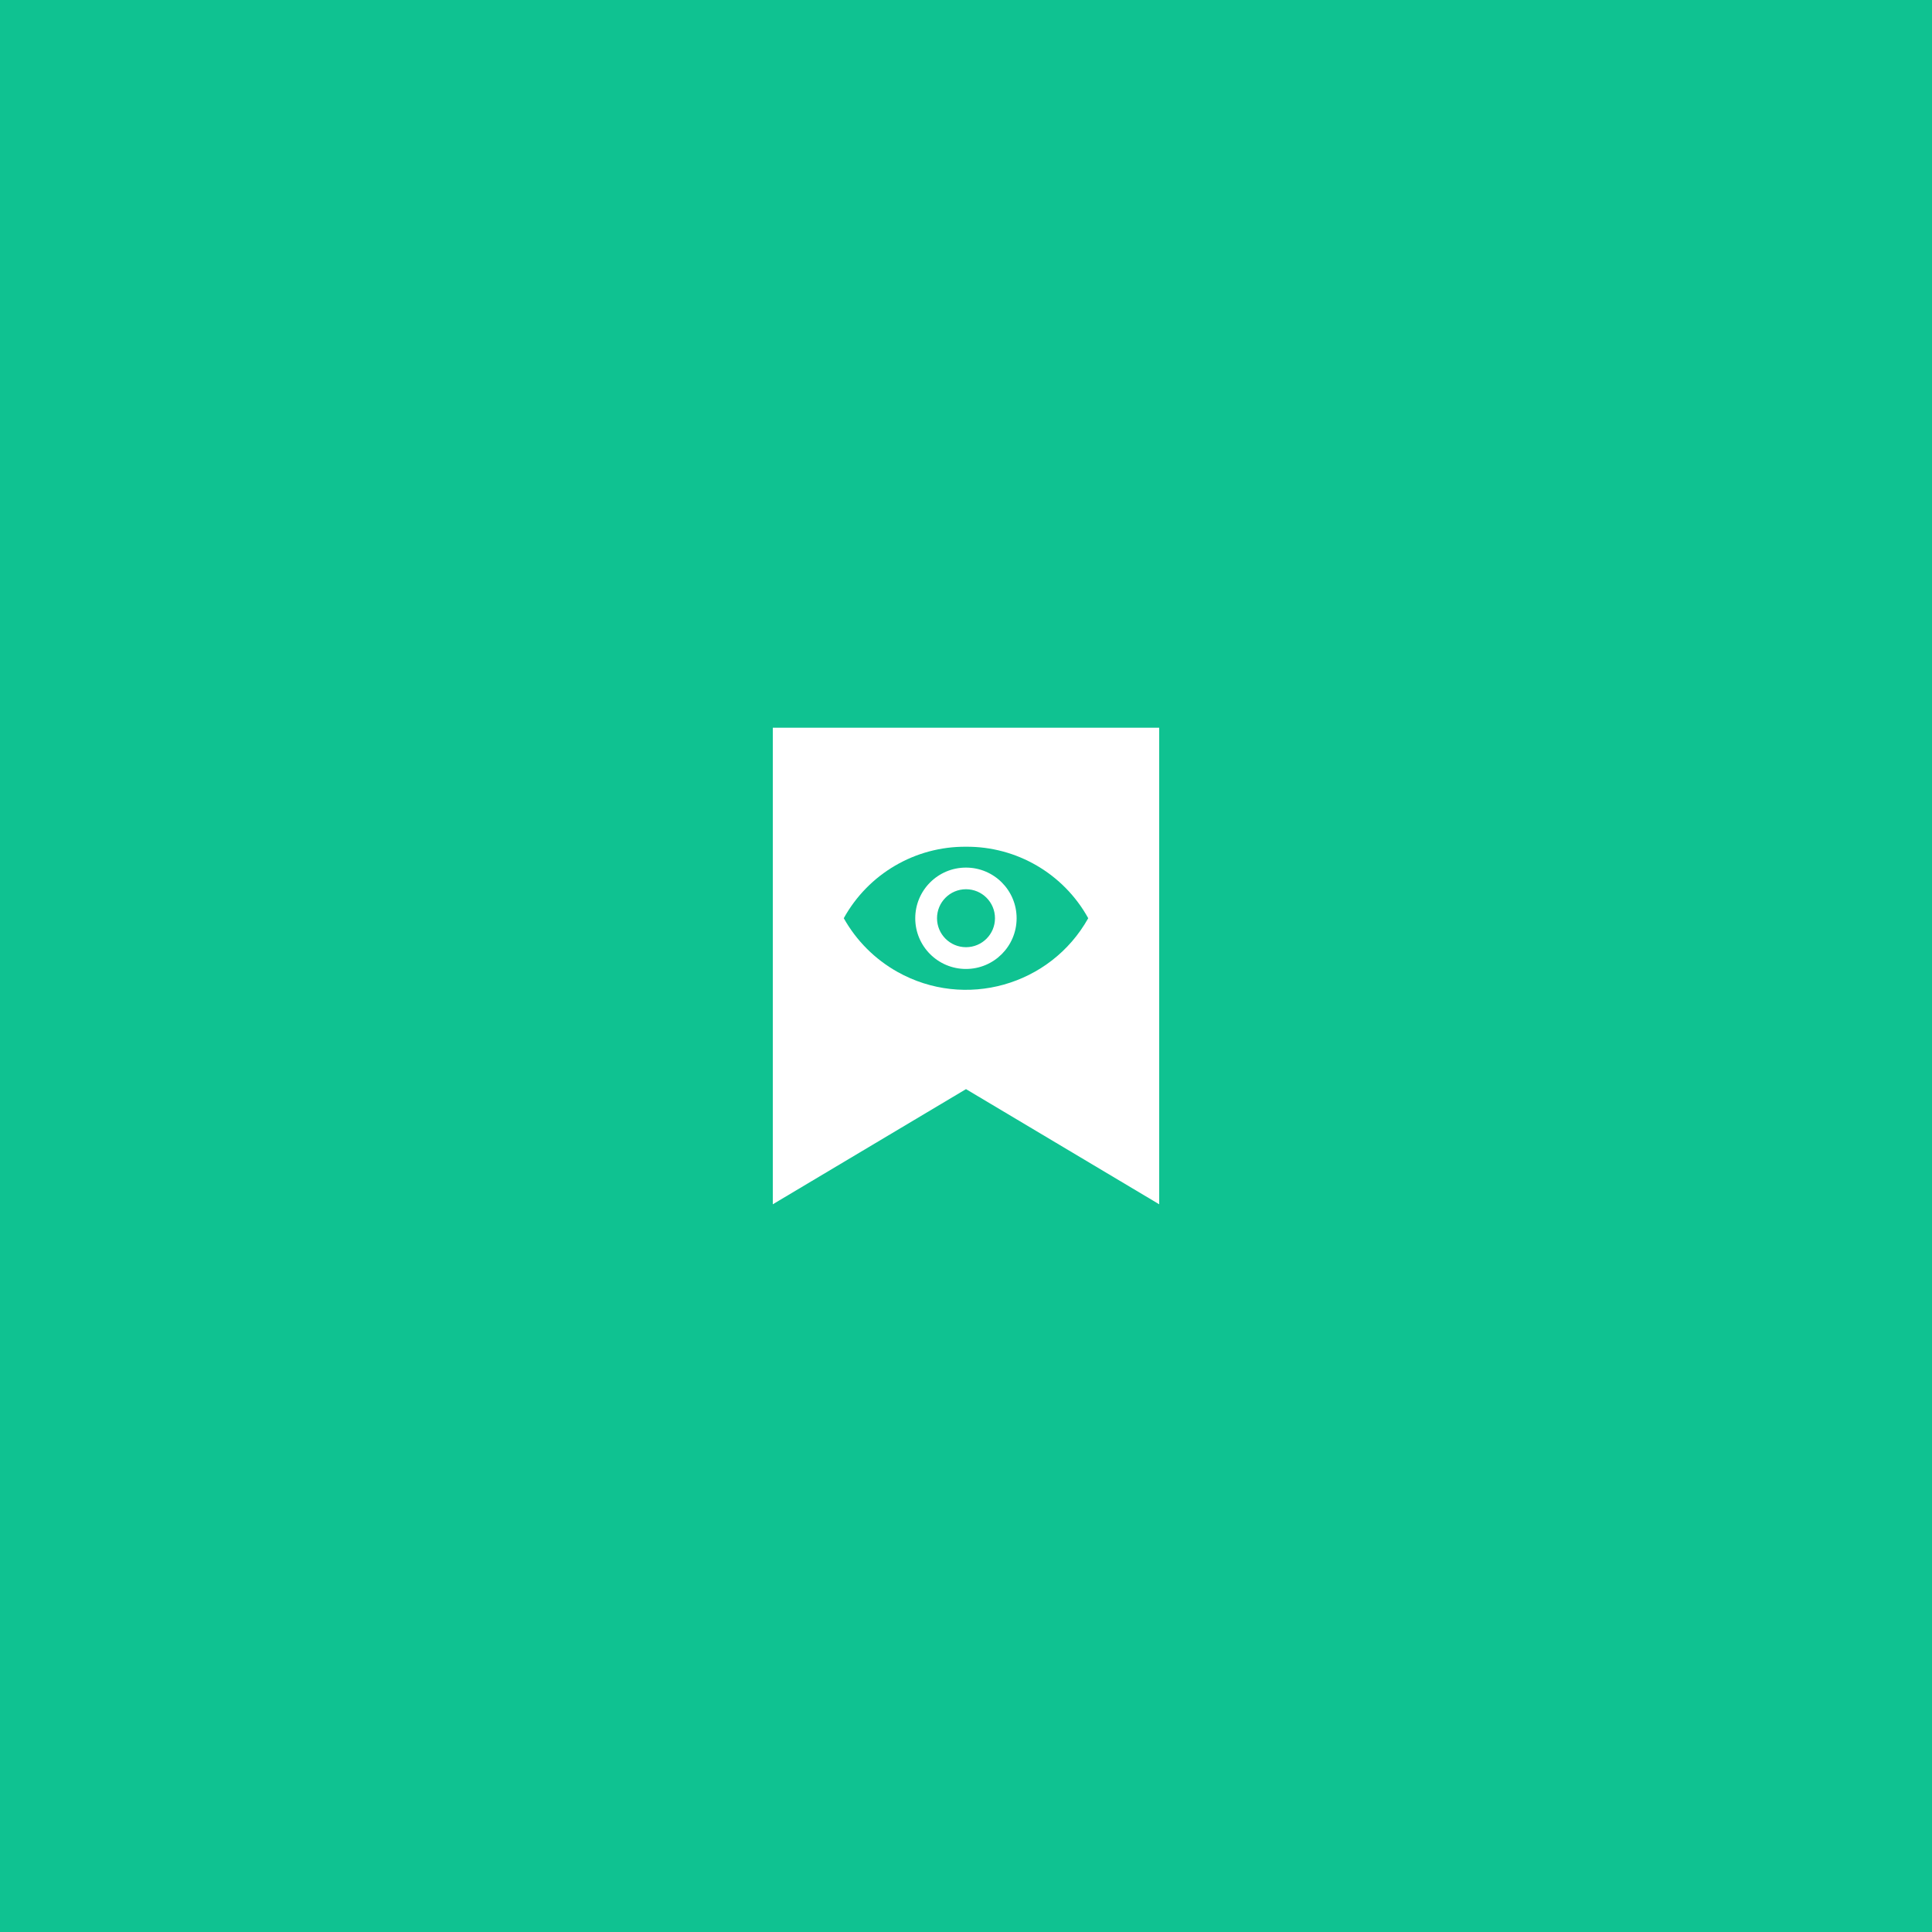
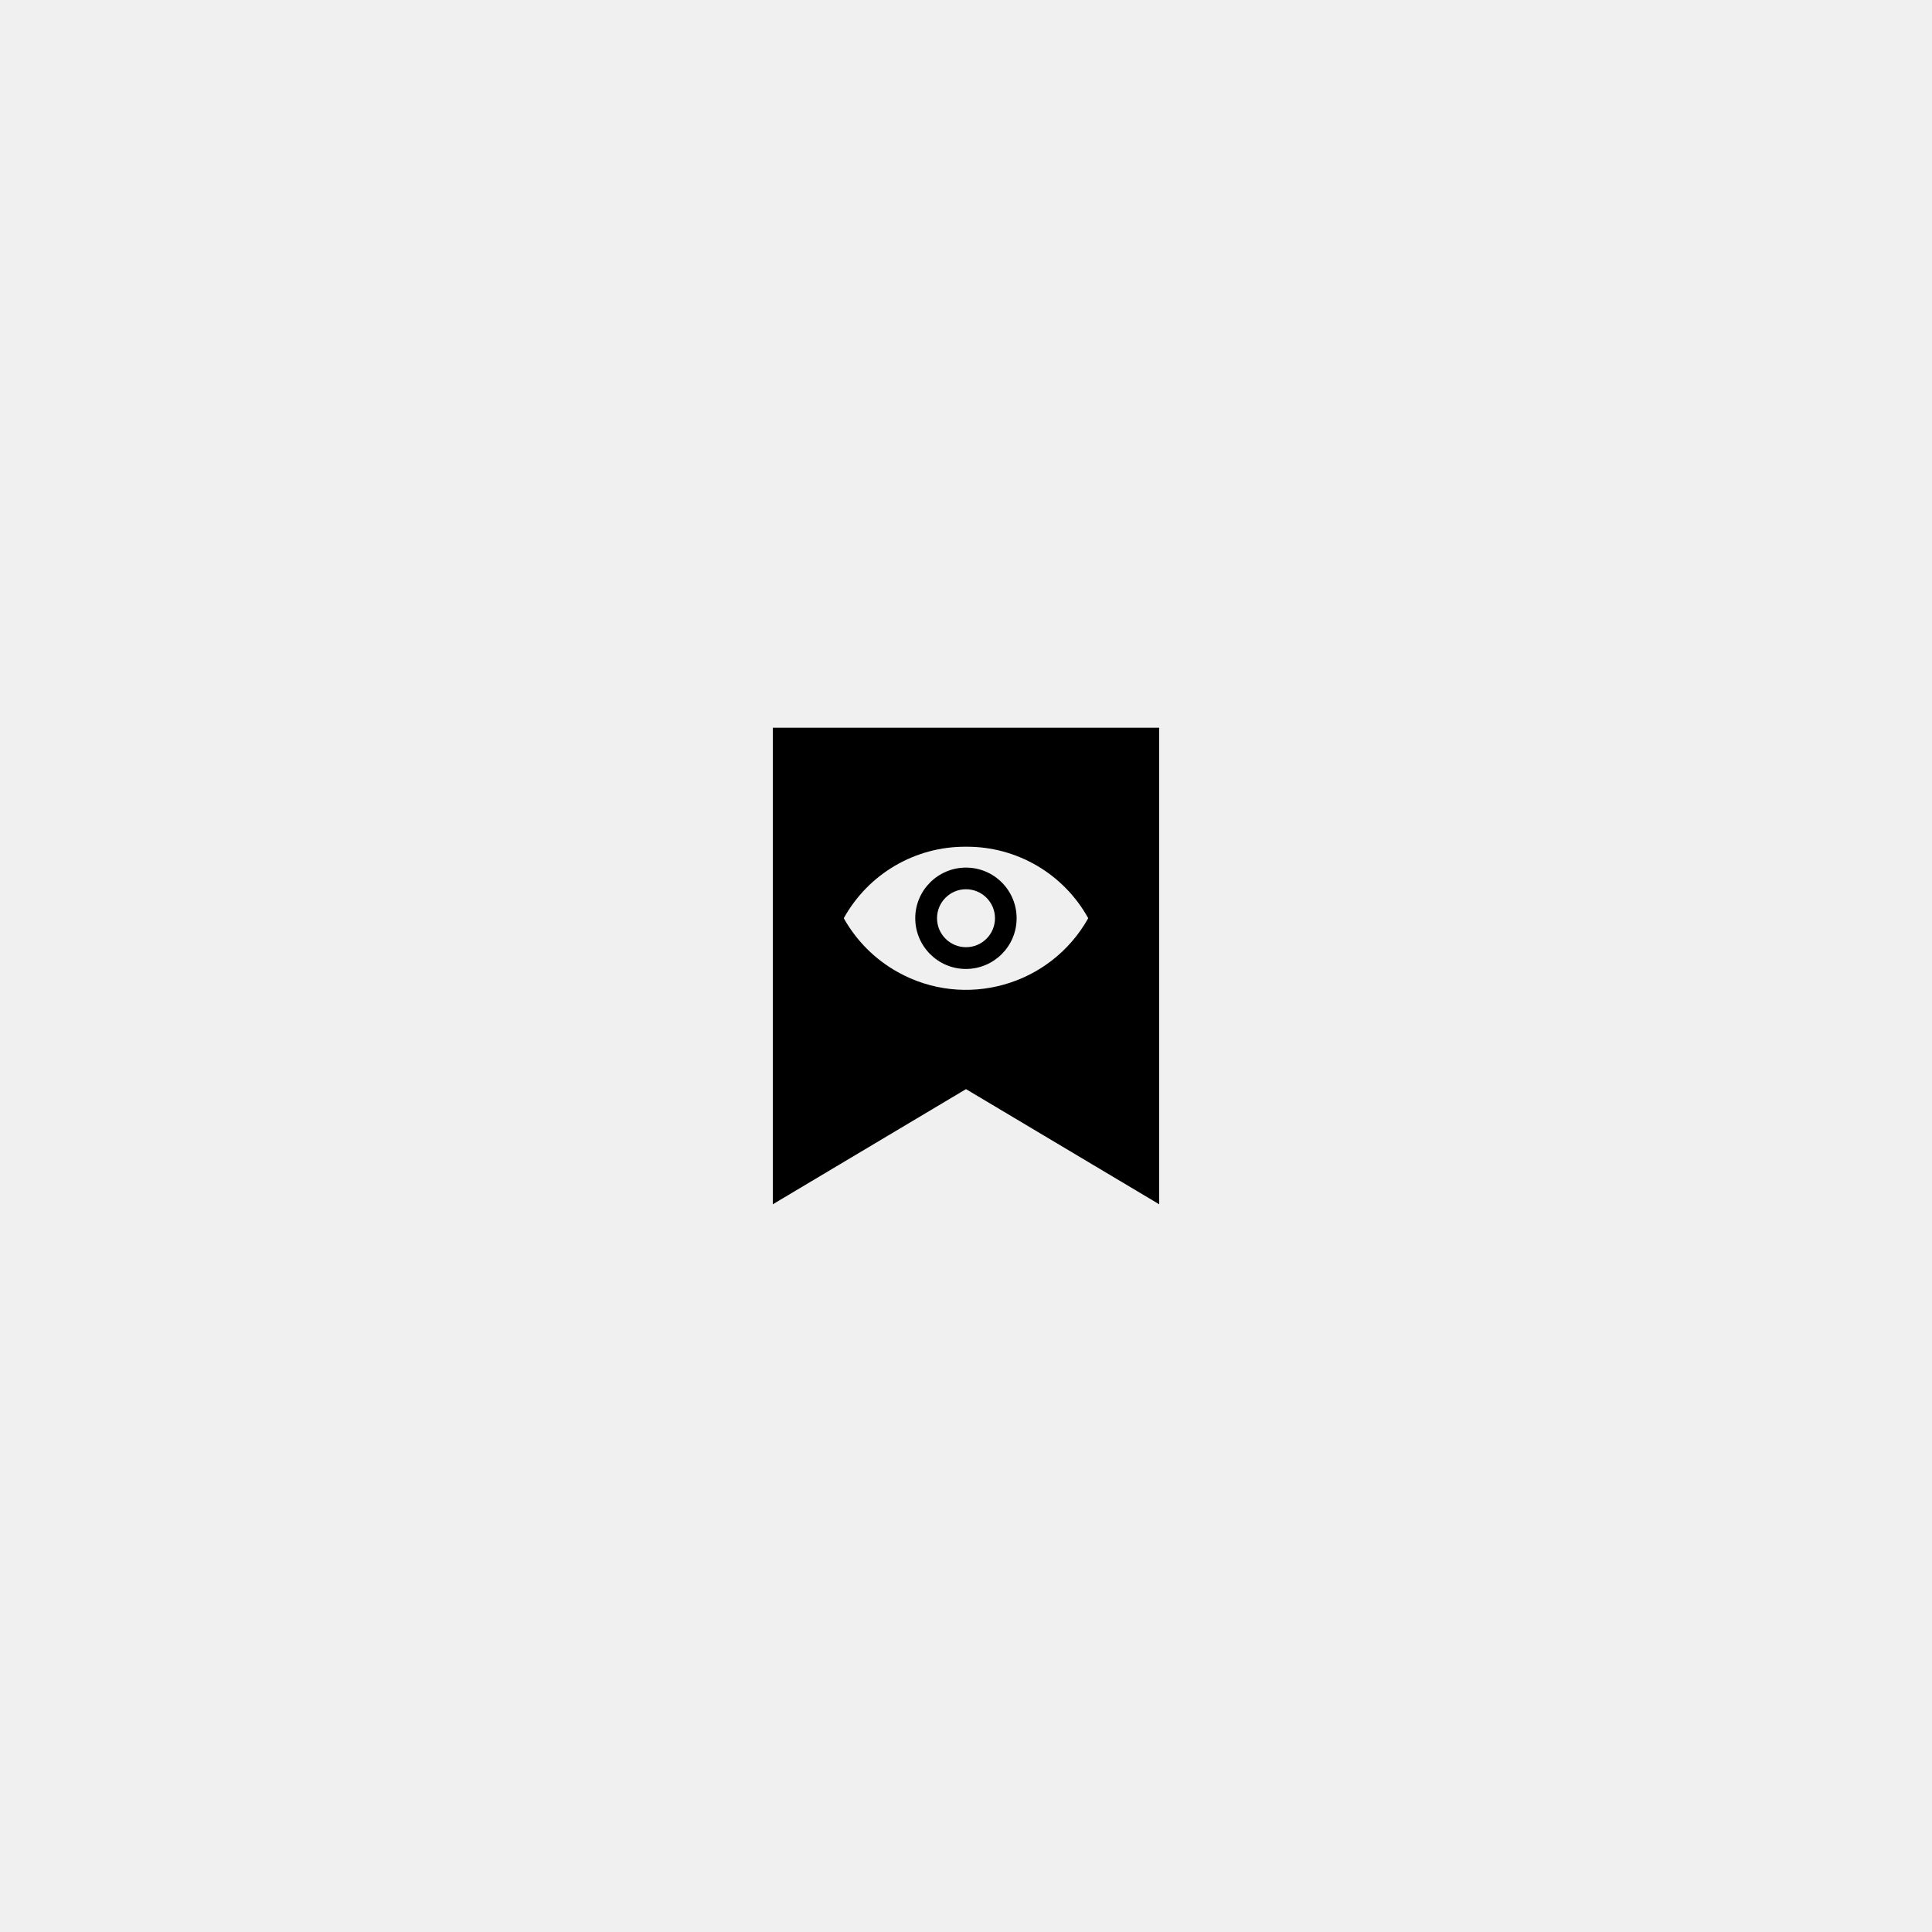
- <svg xmlns="http://www.w3.org/2000/svg" id="Layer_1" viewBox="0 0 150 150">
-   <defs>
-     <style>.cls-1{fill:#fff;}.cls-2{fill:#0fc291;}</style>
-   </defs>
-   <rect class="cls-2" width="150" height="150" />
+ <svg xmlns="http://www.w3.org/2000/svg" version="1.1" id="Layer_1" x="0px" y="0px" viewBox="0 0 150 150" style="enable-background:new 0 0 150 150;" xml:space="preserve">
  <g id="_그룹_649">
-     <path id="_패스_153" class="cls-1" d="m75,67.36c-2.173-.003-3.937,1.757-3.94,3.93-.003,2.173,1.757,3.937,3.93,3.94,2.173.003,3.937-1.757,3.94-3.93,0-.003,0-.007,0-.01,0-2.17-1.76-3.929-3.93-3.93m0,6.18c-1.243,0-2.25-1.007-2.25-2.25s1.007-2.25,2.25-2.25,2.25,1.007,2.25,2.25c.002,1.241-1.003,2.248-2.244,2.25-.002,0-.004,0-.006,0" />
-     <path id="_패스_154" class="cls-1" d="m60,56.5v37l15-8.94,15,8.94v-37h-30Zm5.51,14.79c1.907-3.449,5.549-5.579,9.49-5.55,3.941-.029,7.583,2.101,9.49,5.55-2.94,5.241-9.572,7.107-14.813,4.167-1.746-.979-3.188-2.421-4.167-4.167" />
+     <path id="_패스_153" d="M75,67.36c-2.17,0-3.94,1.76-3.94,3.93c0,2.17,1.76,3.94,3.93,3.94c2.17,0,3.94-1.76,3.94-3.93   c0,0,0-0.01,0-0.01C78.93,69.12,77.17,67.36,75,67.36 M75,73.54c-1.24,0-2.25-1.01-2.25-2.25s1.01-2.25,2.25-2.25   s2.25,1.01,2.25,2.25C77.25,72.53,76.25,73.54,75,73.54C75,73.54,75,73.54,75,73.54" />
+     <path id="_패스_154" d="M60,56.5v37l15-8.94l15,8.94v-37H60z M65.51,71.29c1.91-3.45,5.55-5.58,9.49-5.55   c3.94-0.03,7.58,2.1,9.49,5.55c-2.94,5.24-9.57,7.11-14.81,4.17C67.93,74.48,66.49,73.04,65.51,71.29" />
  </g>
</svg>
